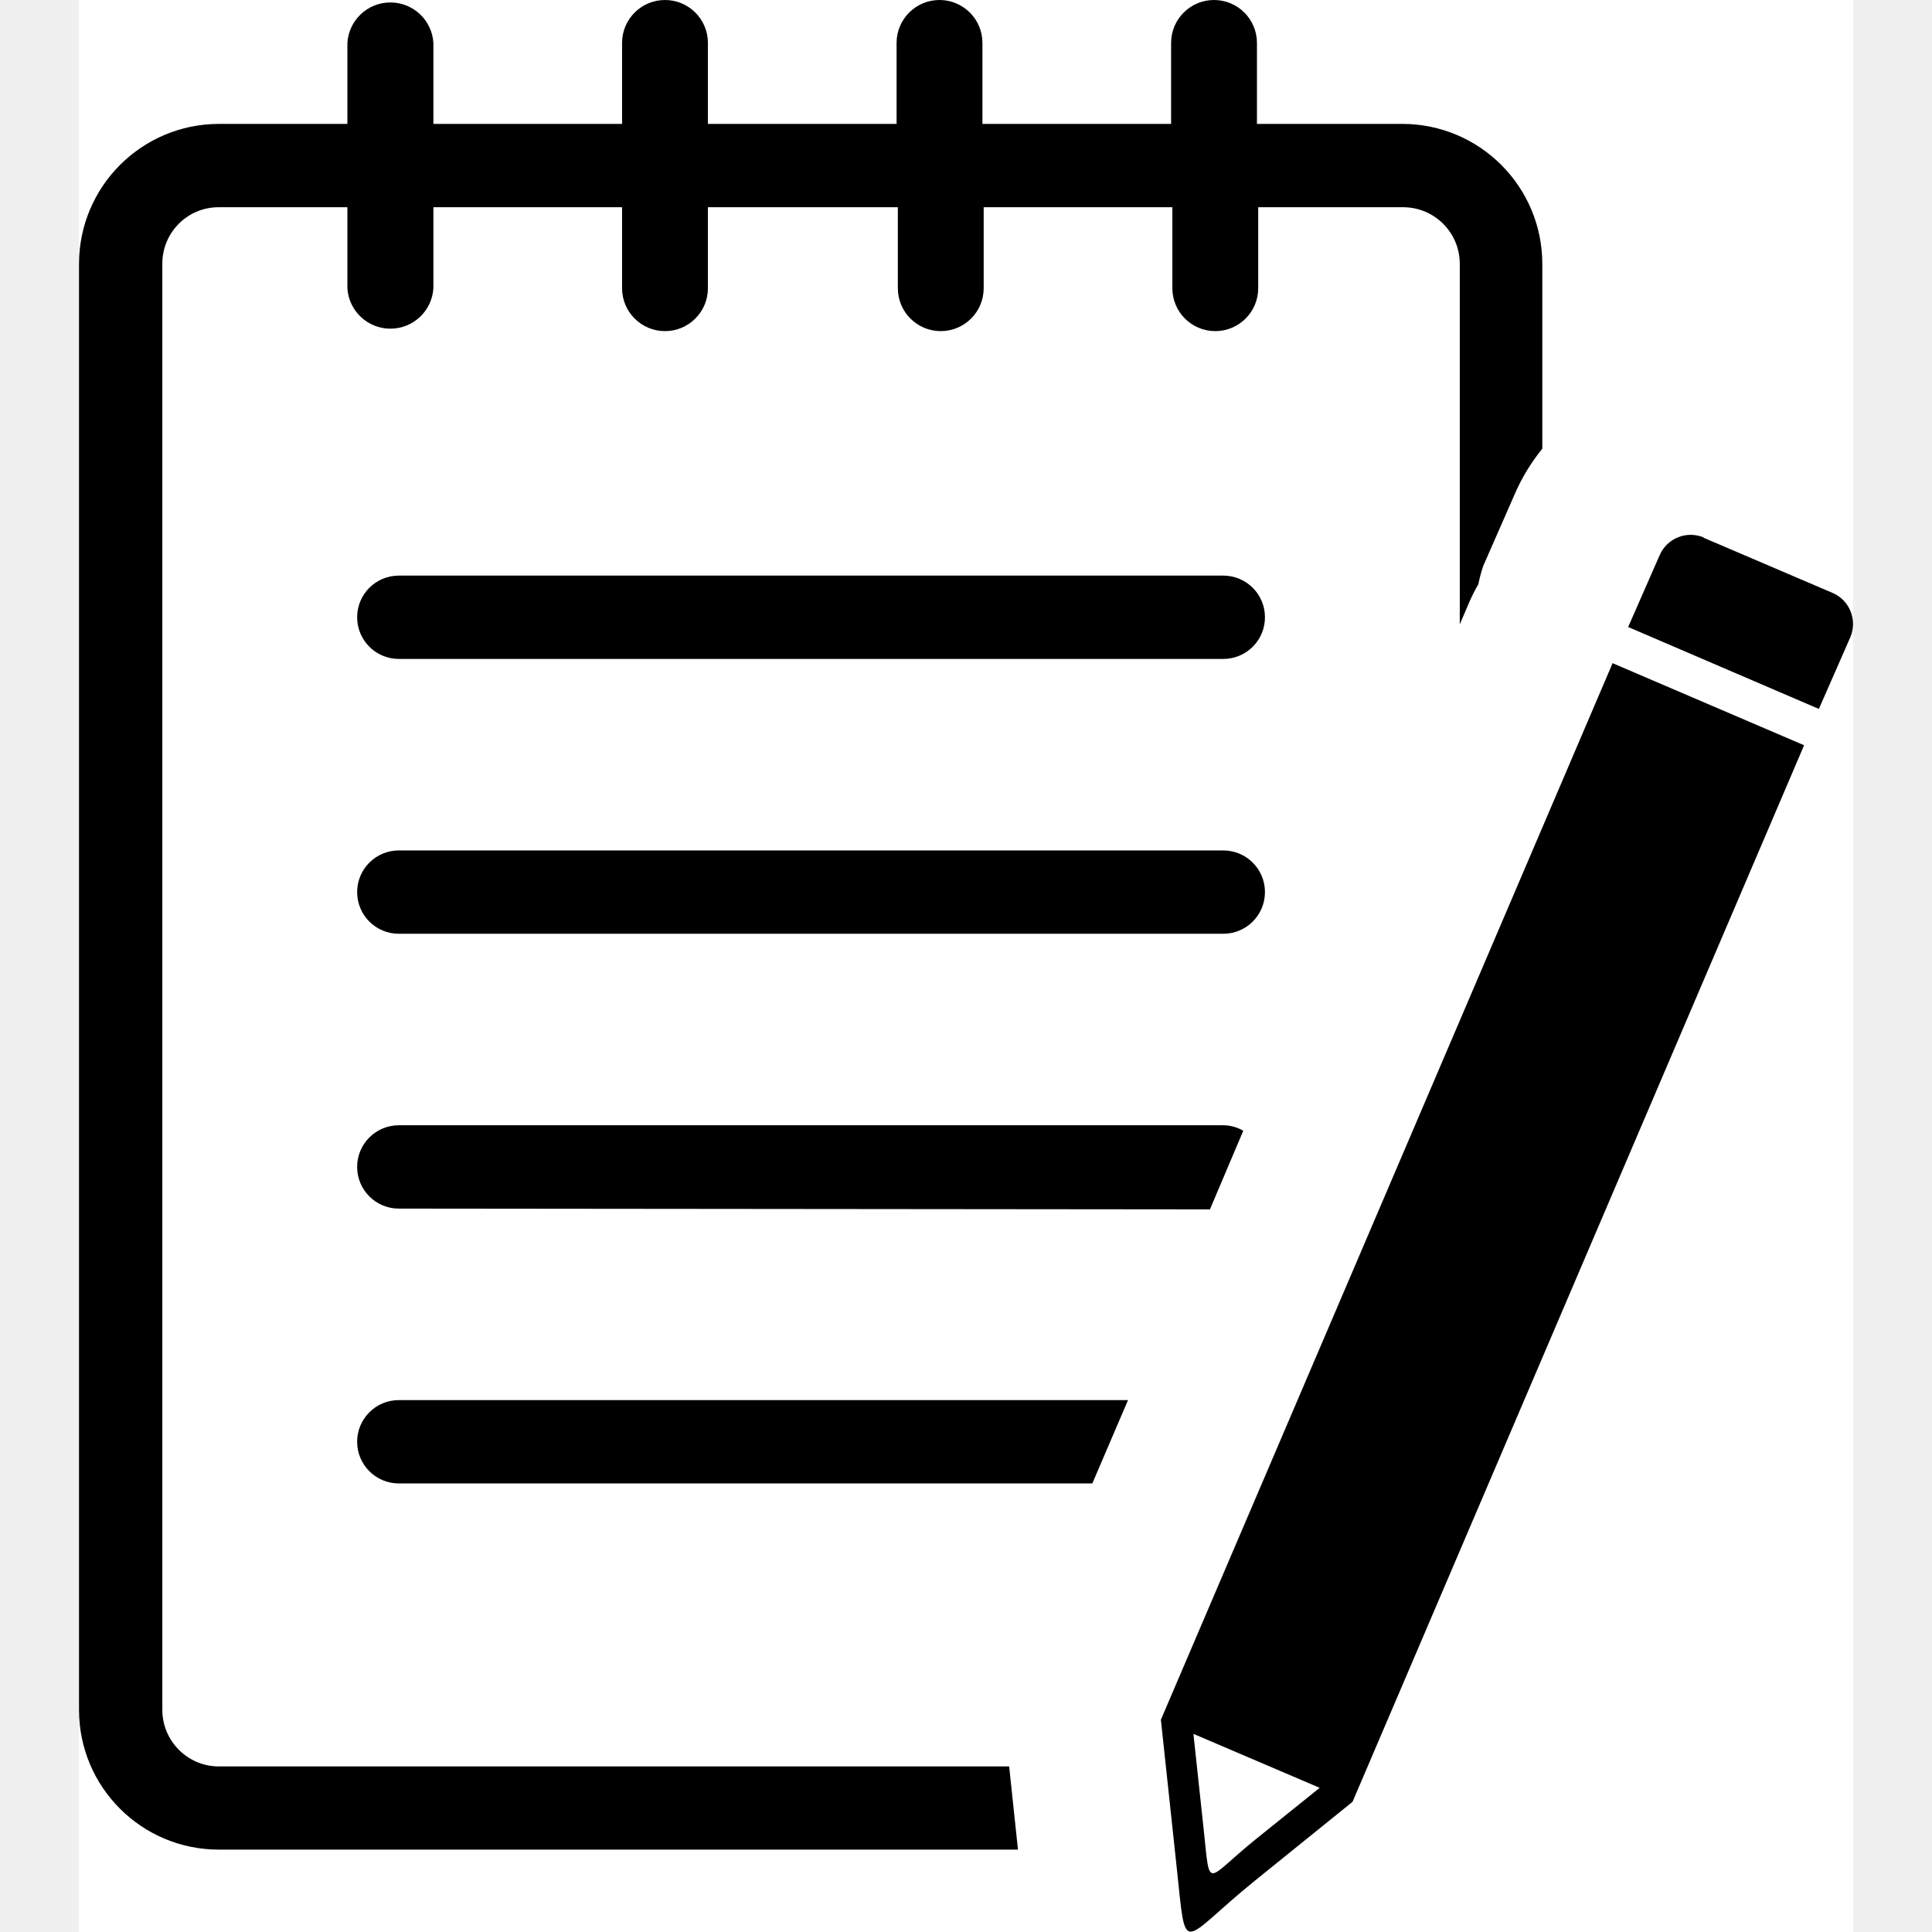
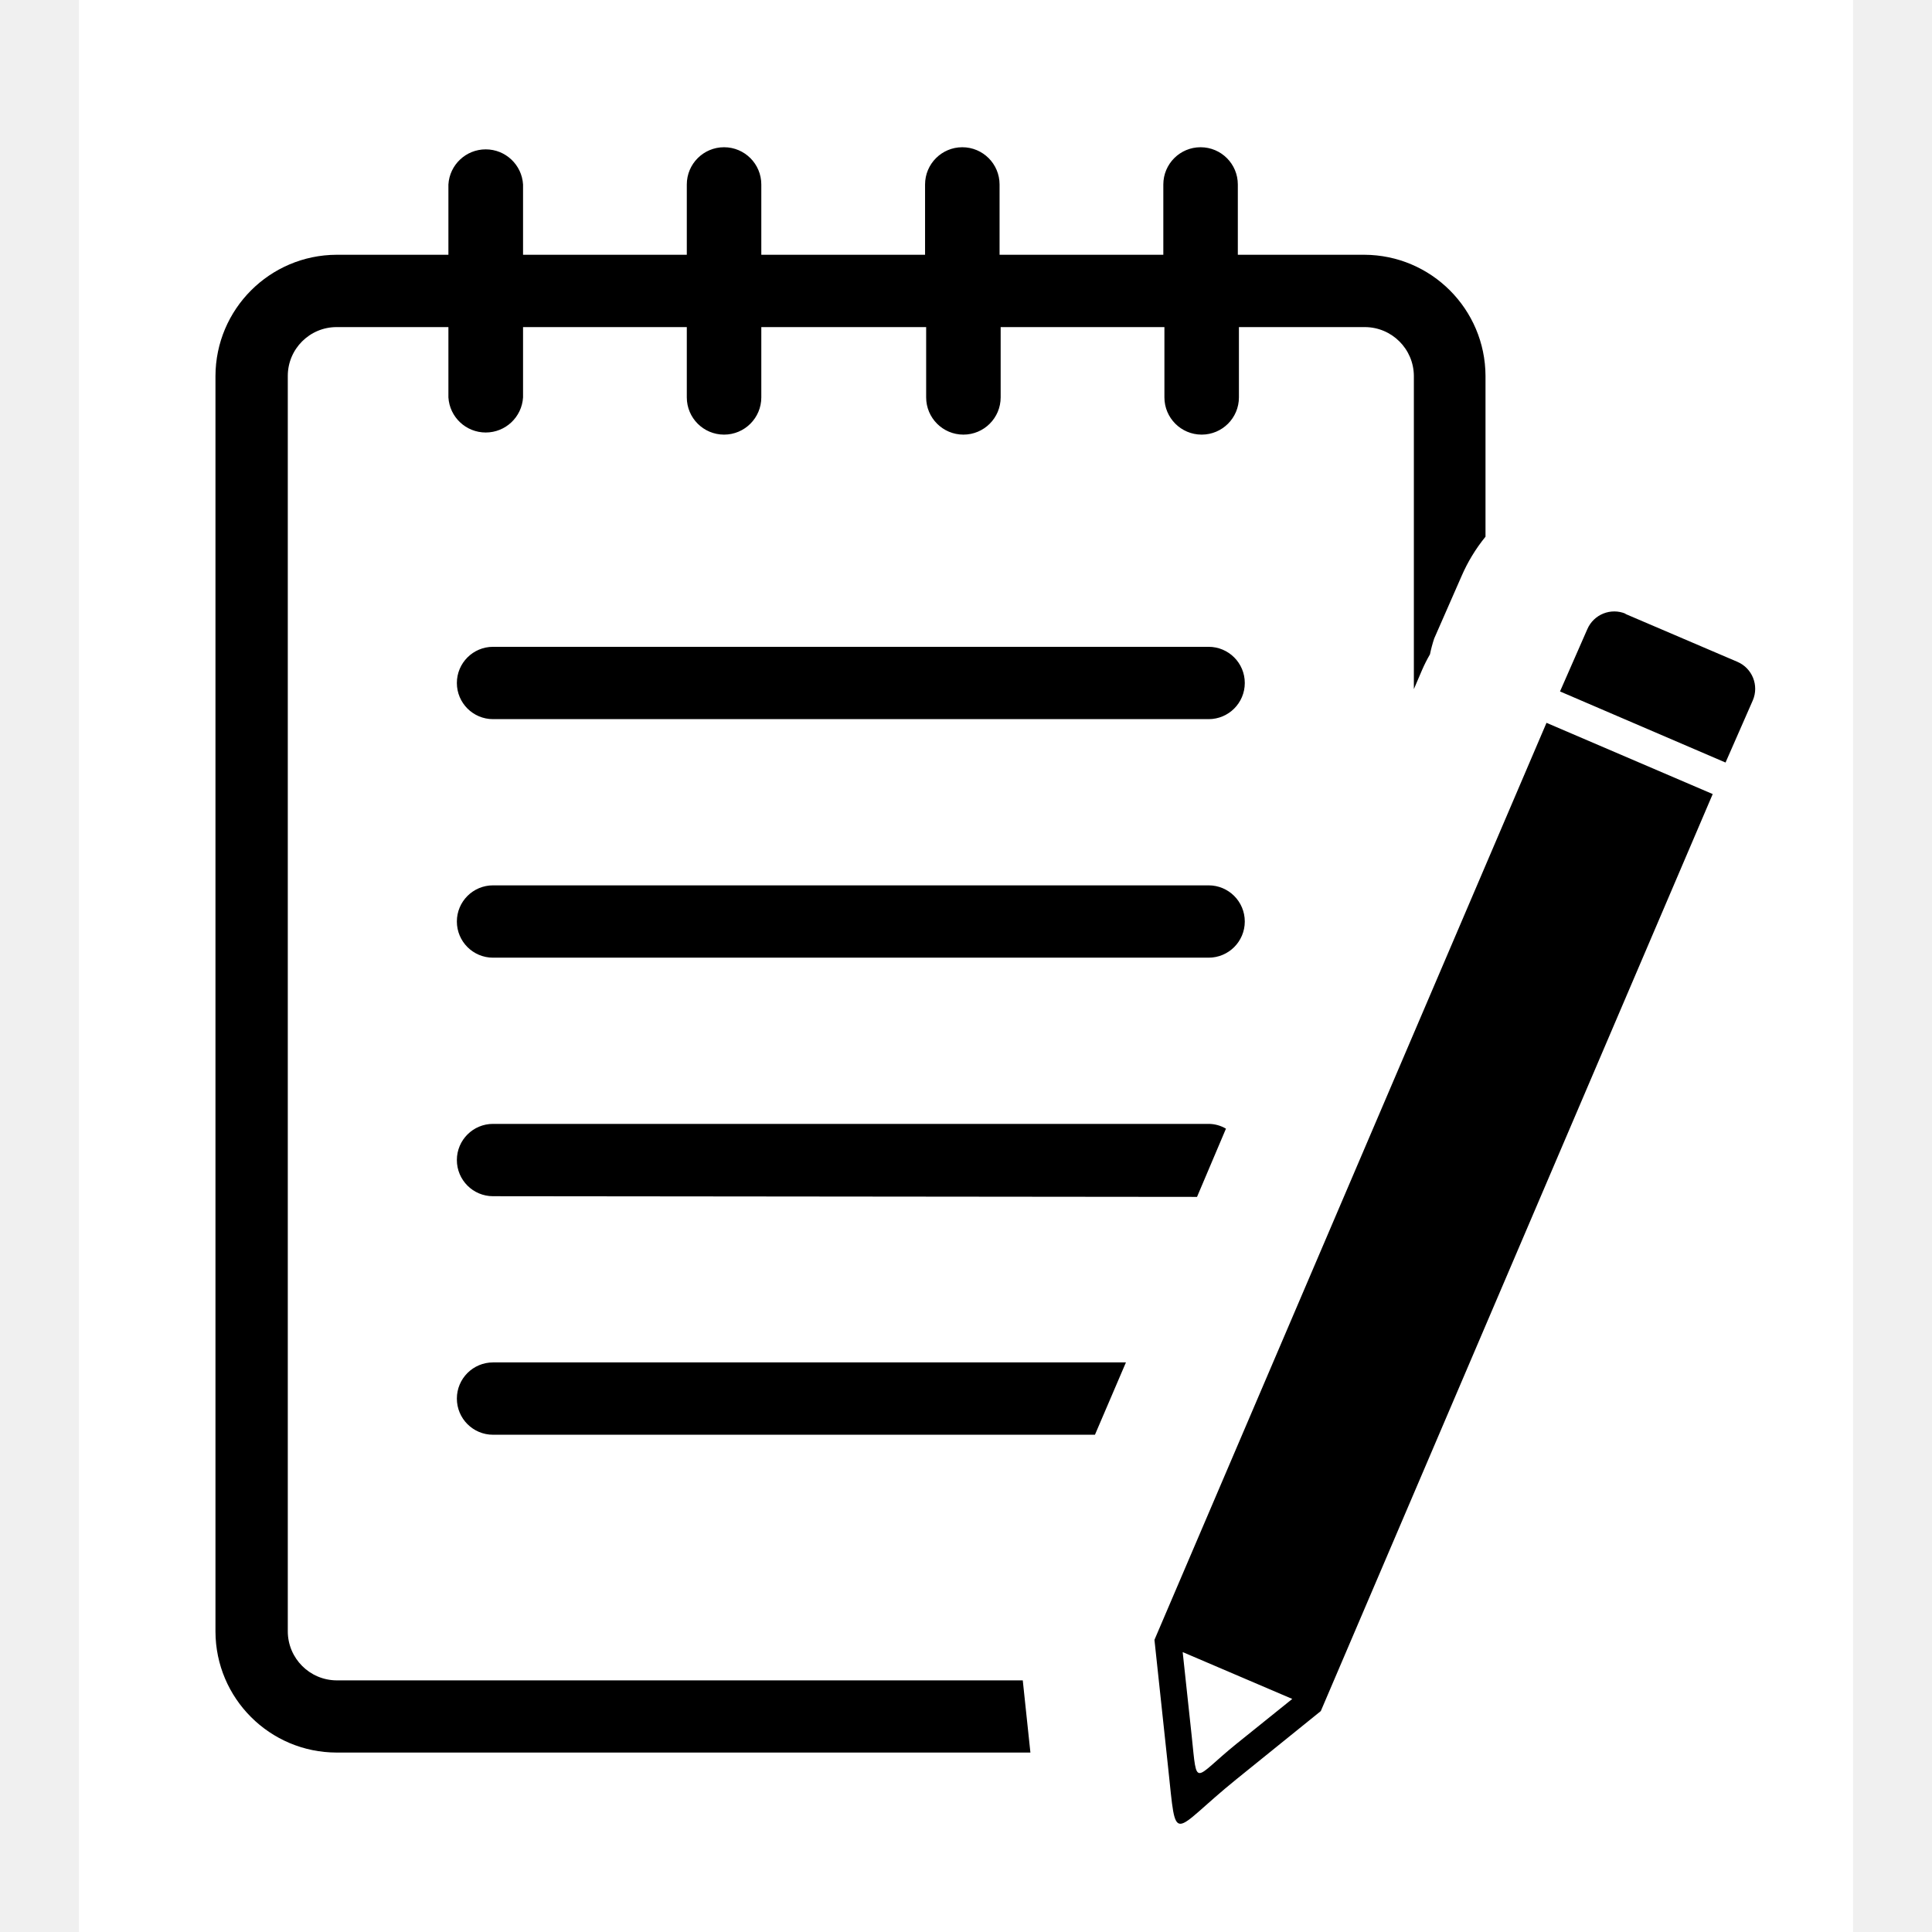
<svg xmlns="http://www.w3.org/2000/svg" id="Layer_1" data-name="Layer 1" width="512px" height="512px" viewBox="0 0 112.83 122.88">
  <rect width="100%" height="100%" fill="white">
  </rect>
  <defs>
    <style>.cls-1{fill-rule:evenodd;}</style>
  </defs>
-   <path class="cls-1" d="M103.3,34.19l8.23,3.52a2.15,2.15,0,0,1,1.13,2.82l-2,4.56L98.53,39.88l2-4.56a2.15,2.15,0,0,1,2.82-1.13ZM8.88,7.88h8.19V2.73a2.74,2.74,0,0,1,5.47,0V7.88h12V2.73a2.73,2.73,0,1,1,5.46,0V7.88H52V2.73a2.73,2.73,0,0,1,5.46,0V7.88h12V2.73a2.73,2.73,0,0,1,5.46,0V7.88h9.27a8.91,8.91,0,0,1,8.88,8.88V28.54a12.27,12.27,0,0,0-1.76,2.9l-2,4.56A10,10,0,0,0,89,37.16a11.24,11.24,0,0,0-.58,1.15l-.6,1.4V16.76a3.6,3.6,0,0,0-3.58-3.58H75v5.15a2.73,2.73,0,0,1-5.46,0V13.18h-12v5.15a2.73,2.73,0,0,1-5.46,0V13.18H40v5.15a2.73,2.73,0,1,1-5.46,0V13.18h-12v5.15a2.74,2.74,0,0,1-5.47,0V13.18H8.88A3.58,3.58,0,0,0,5.3,16.76v92a3.6,3.6,0,0,0,3.58,3.59H59.16l.56,5.29H8.88A8.89,8.89,0,0,1,0,108.77v-92A8.91,8.91,0,0,1,8.88,7.88ZM20.34,94.35a2.65,2.65,0,0,1,0-5.3H66.72l-2.27,5.3Zm0-17.48a2.65,2.65,0,0,1,0-5.3H72.78a2.52,2.52,0,0,1,1.27.35l-2.12,5Zm0-17.48a2.65,2.65,0,0,1,0-5.3H72.78a2.65,2.65,0,0,1,0,5.3Zm0-17.48a2.65,2.65,0,0,1,0-5.3H72.78a2.65,2.65,0,0,1,0,5.3ZM81,114.6l-6.19,5c-4.85,3.92-4.36,5.06-5-.88l-1-9.34h0L97.54,42.18l12.18,5.22L81,114.6Zm-10.09-4.31,8,3.42L74.82,117c-3.19,2.58-2.87,3.32-3.28-.57l-.66-6.14Z" />
+   <svg viewBox="-10 -10 130 140">
+     <path class="cls-1" d="M103.3,34.19l8.23,3.52a2.15,2.15,0,0,1,1.13,2.82l-2,4.56L98.53,39.88l2-4.56a2.15,2.15,0,0,1,2.82-1.13ZM8.88,7.88h8.19V2.73a2.74,2.74,0,0,1,5.47,0V7.88h12V2.73a2.73,2.73,0,1,1,5.46,0V7.88H52V2.73a2.73,2.73,0,0,1,5.46,0V7.88h12V2.73a2.73,2.73,0,0,1,5.46,0V7.88h9.27a8.91,8.91,0,0,1,8.88,8.88V28.54a12.27,12.27,0,0,0-1.76,2.9l-2,4.56A10,10,0,0,0,89,37.16a11.24,11.24,0,0,0-.58,1.15l-.6,1.4V16.76a3.6,3.6,0,0,0-3.58-3.58H75v5.15a2.73,2.73,0,0,1-5.46,0V13.18h-12v5.15a2.73,2.73,0,0,1-5.46,0V13.18H40v5.15a2.73,2.73,0,1,1-5.46,0V13.18h-12v5.15a2.74,2.74,0,0,1-5.47,0V13.18H8.88A3.58,3.58,0,0,0,5.3,16.76v92a3.6,3.6,0,0,0,3.58,3.59H59.16l.56,5.29H8.88A8.89,8.89,0,0,1,0,108.77v-92A8.91,8.91,0,0,1,8.88,7.88ZM20.34,94.35a2.65,2.65,0,0,1,0-5.3H66.72l-2.27,5.3Zm0-17.48a2.65,2.65,0,0,1,0-5.3H72.78a2.52,2.52,0,0,1,1.27.35l-2.12,5Zm0-17.48a2.65,2.65,0,0,1,0-5.3H72.78a2.65,2.65,0,0,1,0,5.3Zm0-17.48a2.65,2.65,0,0,1,0-5.3H72.78a2.65,2.65,0,0,1,0,5.3ZM81,114.6l-6.19,5c-4.85,3.92-4.36,5.06-5-.88l-1-9.34h0L97.54,42.18l12.18,5.22L81,114.6Zm-10.09-4.31,8,3.42L74.82,117c-3.19,2.58-2.87,3.32-3.28-.57l-.66-6.14Z" />
+   </svg>
</svg>
